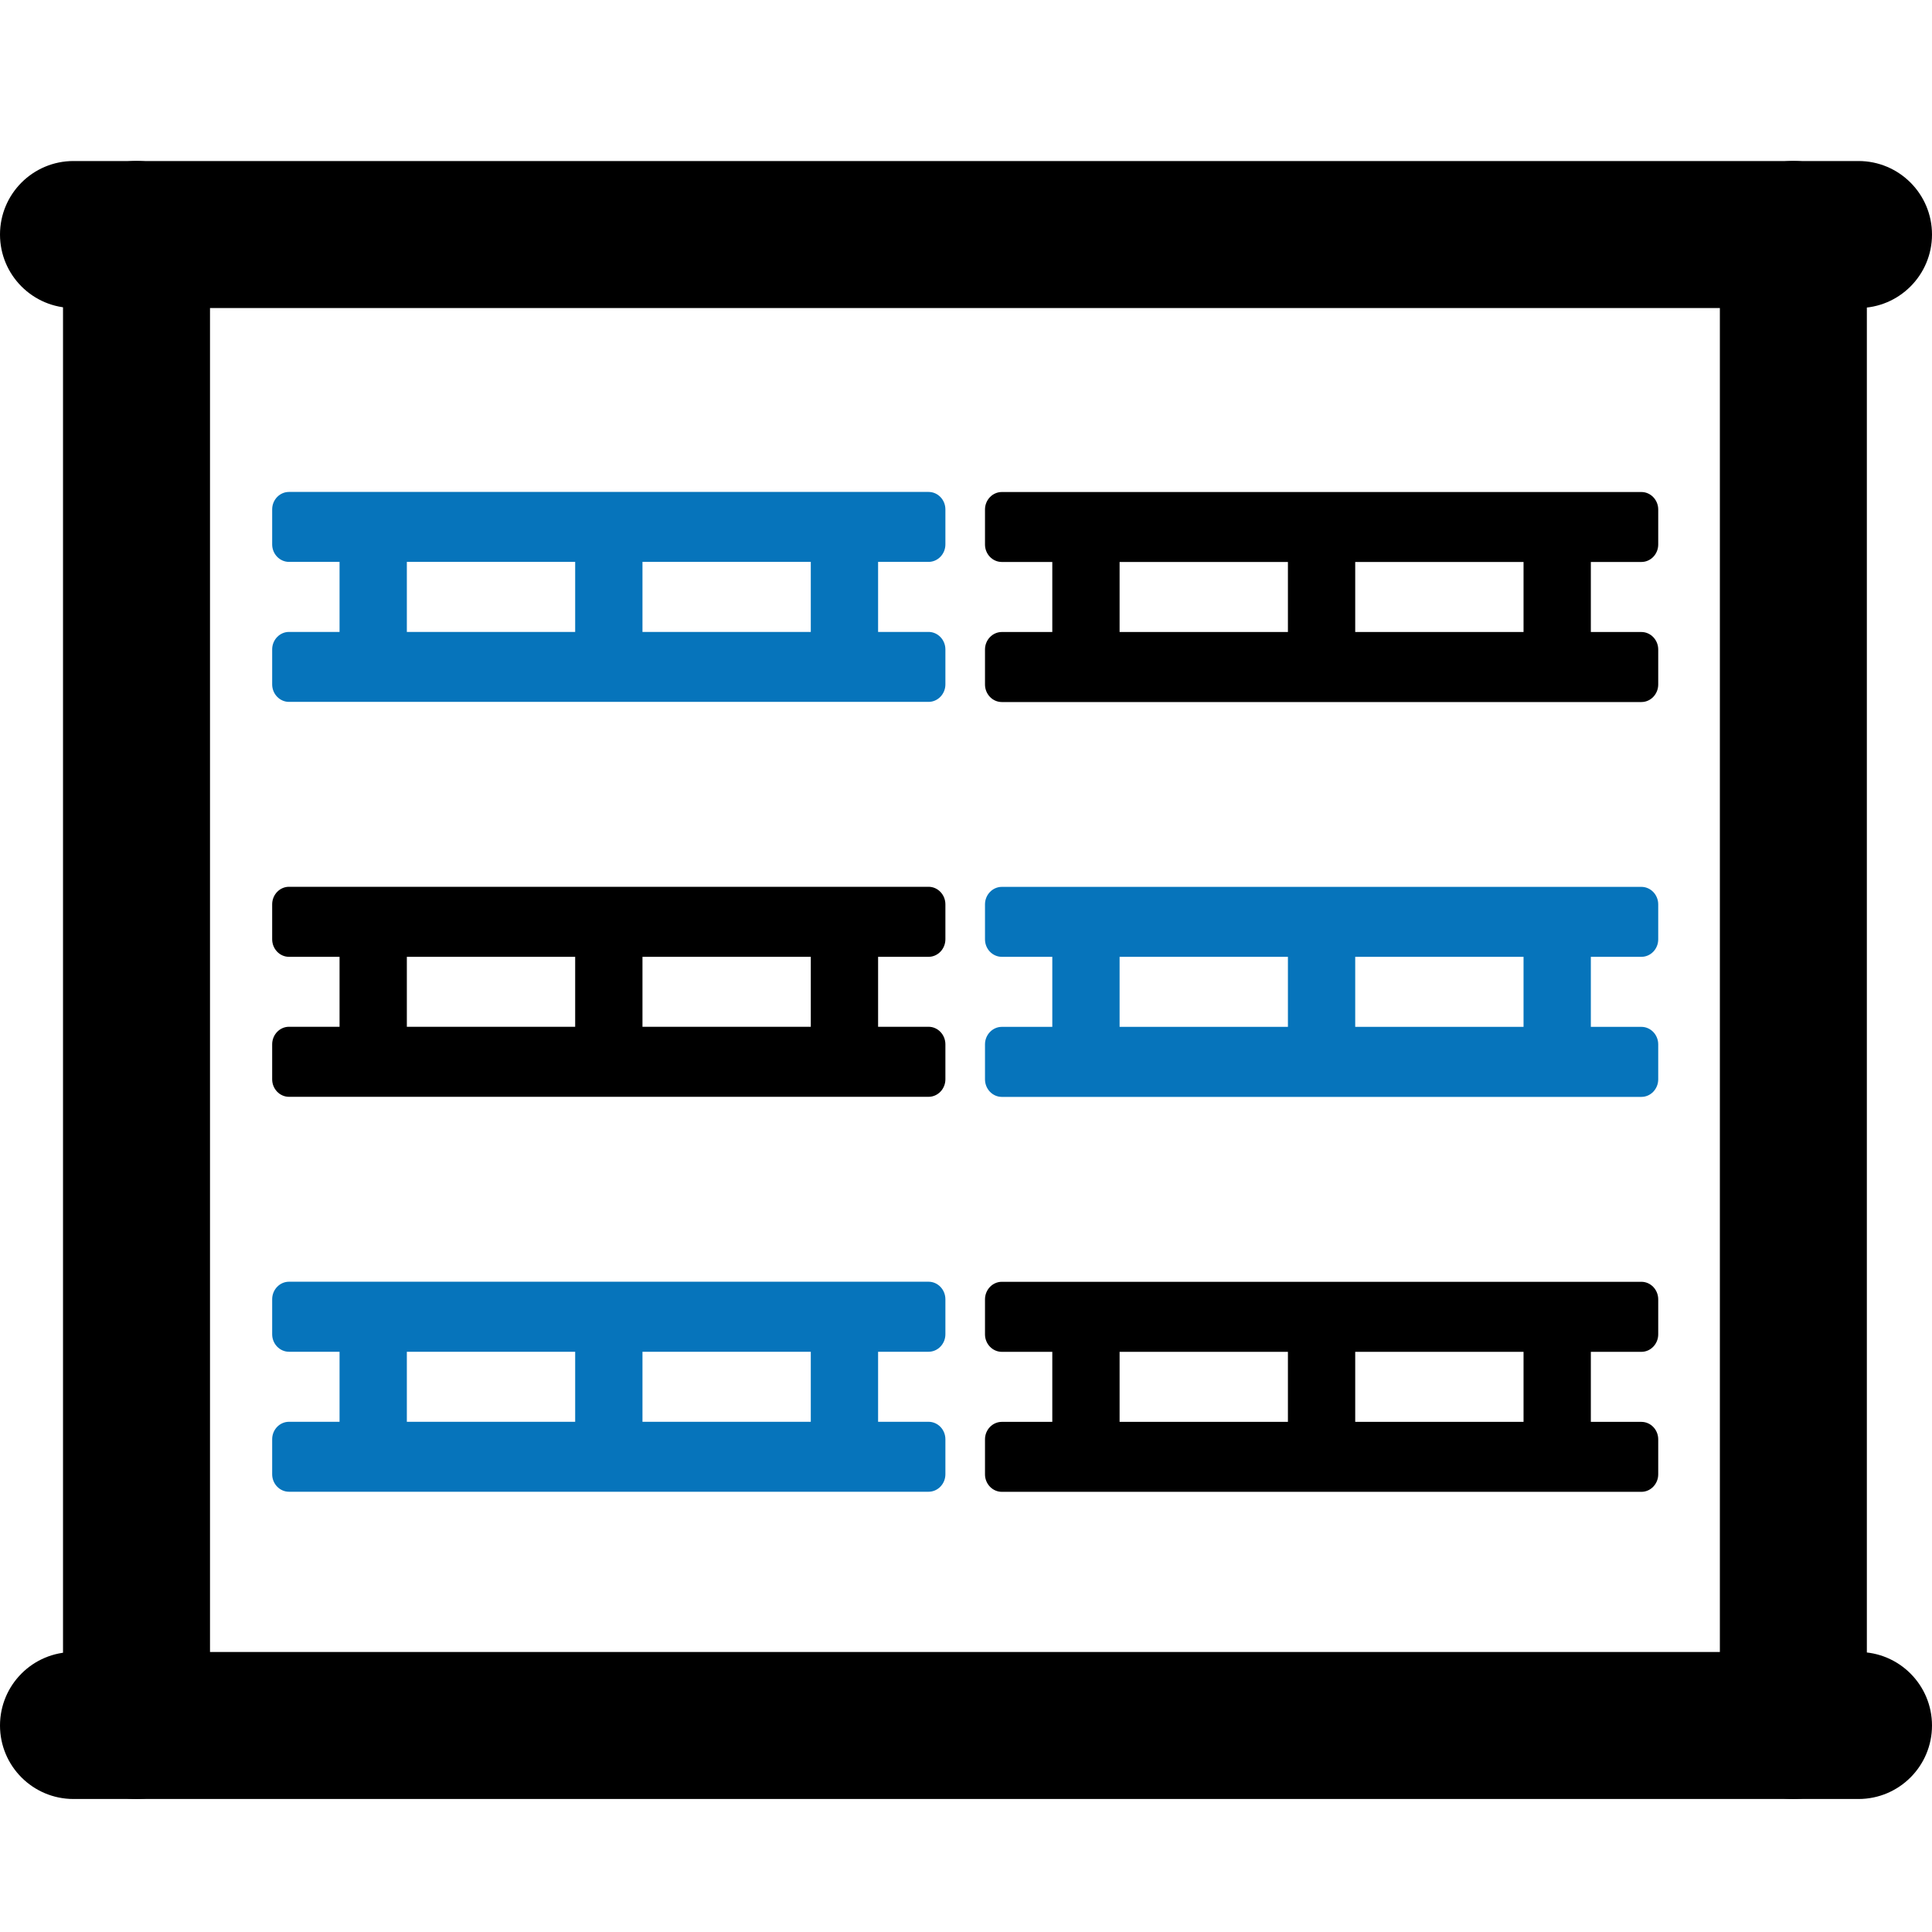
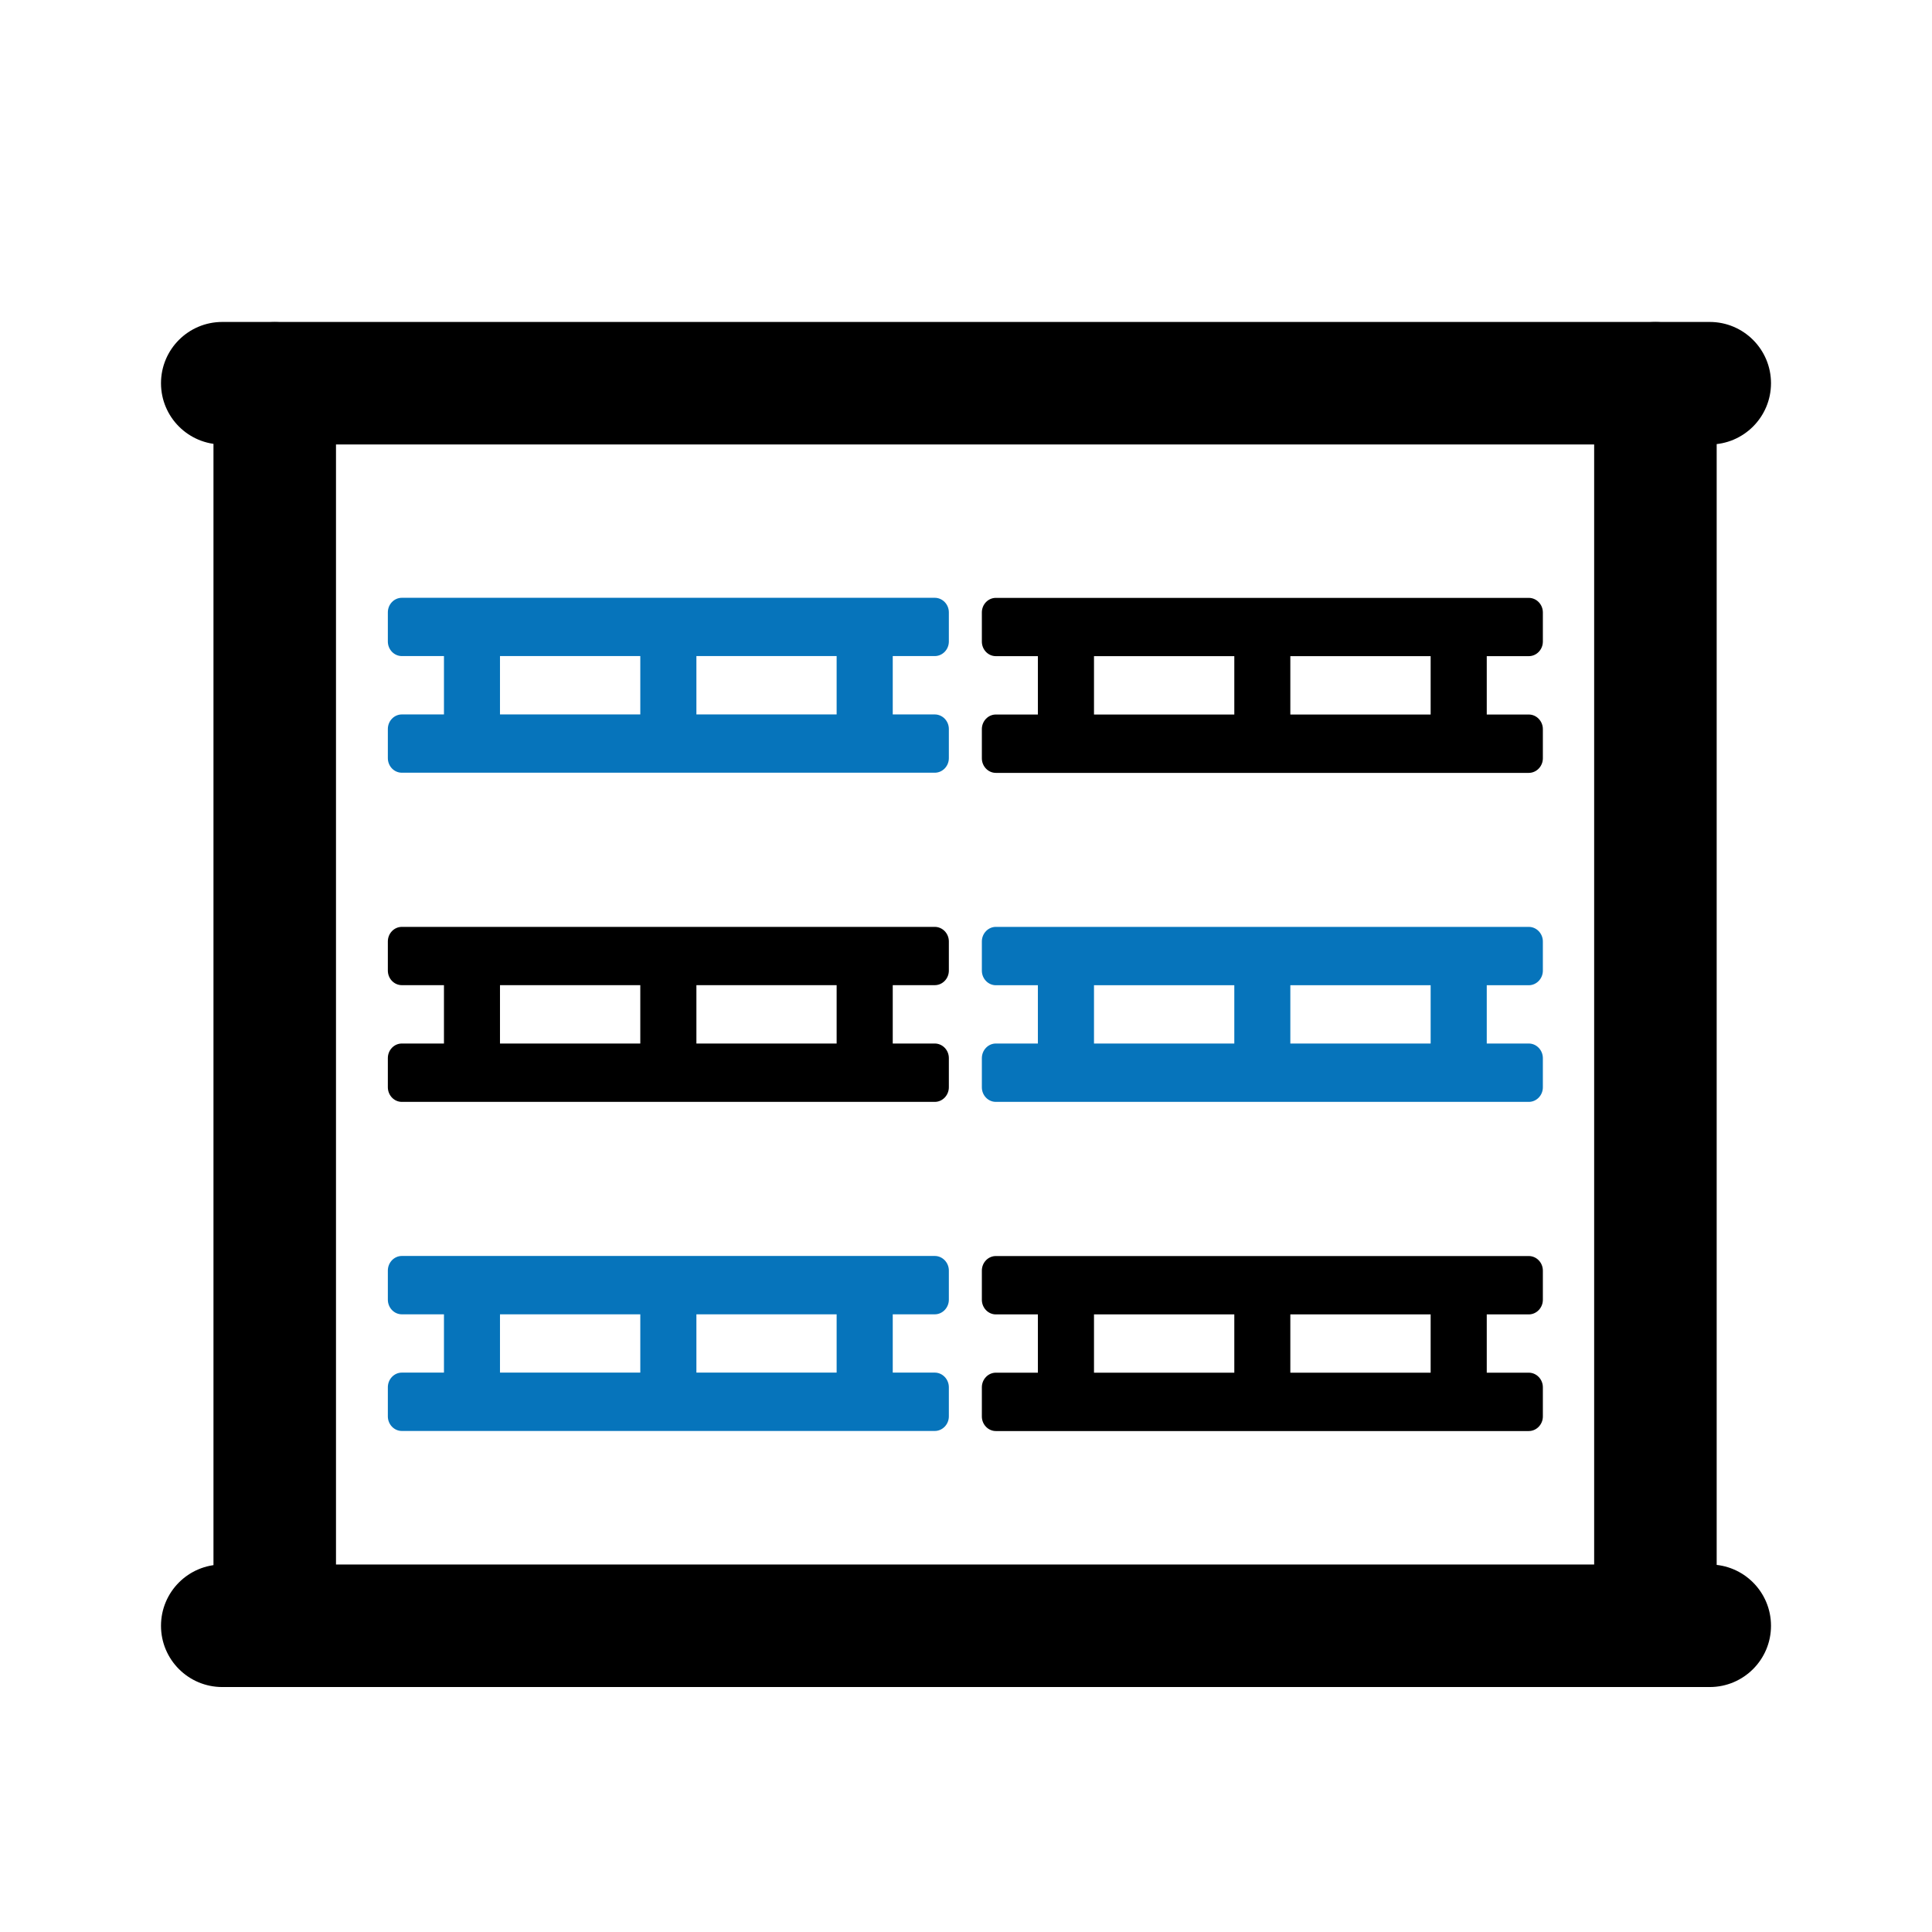
- <svg xmlns="http://www.w3.org/2000/svg" viewBox="0 0 24 24" fill="none">
-   <g id="PW">
-     <rect x="24" y="3.826" width="24" height="1.826" rx="0.913" transform="rotate(-180 24 3.82617)" fill="black" />
-     <rect x="24" y="22.348" width="24" height="1.826" rx="0.913" transform="rotate(-180 24 22.3479)" fill="black" />
-     <rect x="0.783" y="22.348" width="20.348" height="1.826" rx="0.913" transform="rotate(-90 0.782715 22.3479)" fill="black" />
-     <rect x="21.365" y="22.348" width="20.348" height="1.826" rx="0.913" transform="rotate(-90 21.3647 22.3479)" fill="black" />
-     <path d="M12.445 16.793C12.33 16.793 12.236 16.695 12.236 16.576V16.141C12.236 16.021 12.33 15.923 12.445 15.923H20.39C20.505 15.923 20.599 16.021 20.599 16.141V16.576C20.599 16.695 20.505 16.793 20.39 16.793H19.762V17.663H20.39C20.505 17.663 20.599 17.76 20.599 17.88V18.315C20.599 18.434 20.505 18.532 20.39 18.532H12.445C12.33 18.532 12.236 18.434 12.236 18.315V17.88C12.236 17.76 12.33 17.663 12.445 17.663H13.072V16.793H12.445ZM16.835 17.663H18.926V16.793H16.835V17.663ZM13.908 17.663H15.999V16.793H13.908V17.663Z" fill="black" />
-     <path d="M3.59 16.792C3.475 16.792 3.381 16.694 3.381 16.575V16.14C3.381 16.02 3.475 15.922 3.59 15.922H11.535C11.65 15.922 11.744 16.02 11.744 16.14V16.575C11.744 16.694 11.65 16.792 11.535 16.792H10.908V17.662H11.535C11.65 17.662 11.744 17.759 11.744 17.879V18.314C11.744 18.433 11.65 18.531 11.535 18.531H3.59C3.475 18.531 3.381 18.433 3.381 18.314V17.879C3.381 17.759 3.475 17.662 3.59 17.662H4.218V16.792H3.59ZM7.981 17.662H10.072V16.792H7.981V17.662ZM5.054 17.662H7.145V16.792H5.054V17.662Z" fill="#0674BB" />
-     <path d="M12.445 6.981C12.33 6.981 12.236 6.884 12.236 6.764V6.329C12.236 6.21 12.33 6.112 12.445 6.112H20.39C20.505 6.112 20.599 6.21 20.599 6.329V6.764C20.599 6.884 20.505 6.981 20.39 6.981H19.762V7.851H20.39C20.505 7.851 20.599 7.949 20.599 8.068V8.503C20.599 8.623 20.505 8.721 20.39 8.721H12.445C12.33 8.721 12.236 8.623 12.236 8.503V8.068C12.236 7.949 12.33 7.851 12.445 7.851H13.072V6.981H12.445ZM16.835 7.851H18.926V6.981H16.835V7.851ZM13.908 7.851H15.999V6.981H13.908V7.851Z" fill="black" />
-     <path d="M3.59 6.98C3.475 6.98 3.381 6.882 3.381 6.763V6.328C3.381 6.208 3.475 6.111 3.59 6.111H11.535C11.65 6.111 11.744 6.208 11.744 6.328V6.763C11.744 6.882 11.65 6.98 11.535 6.98H10.908V7.85H11.535C11.65 7.85 11.744 7.948 11.744 8.067V8.502C11.744 8.621 11.65 8.719 11.535 8.719H3.59C3.475 8.719 3.381 8.621 3.381 8.502V8.067C3.381 7.948 3.475 7.85 3.59 7.85H4.218V6.98H3.59ZM7.981 7.85H10.072V6.98H7.981V7.85ZM5.054 7.85H7.145V6.98H5.054V7.85Z" fill="#0674BB" />
-     <path d="M12.445 11.886C12.33 11.886 12.236 11.789 12.236 11.669V11.234C12.236 11.115 12.33 11.017 12.445 11.017H20.39C20.505 11.017 20.599 11.115 20.599 11.234V11.669C20.599 11.789 20.505 11.886 20.39 11.886H19.762V12.756H20.39C20.505 12.756 20.599 12.854 20.599 12.973V13.408C20.599 13.528 20.505 13.626 20.39 13.626H12.445C12.33 13.626 12.236 13.528 12.236 13.408V12.973C12.236 12.854 12.33 12.756 12.445 12.756H13.072V11.886H12.445ZM16.835 12.756H18.926V11.886H16.835V12.756ZM13.908 12.756H15.999V11.886H13.908V12.756Z" fill="#0674BB" />
-     <path d="M3.59 11.886C3.475 11.886 3.381 11.788 3.381 11.668V11.234C3.381 11.114 3.475 11.016 3.59 11.016H11.535C11.65 11.016 11.744 11.114 11.744 11.234V11.668C11.744 11.788 11.65 11.886 11.535 11.886H10.908V12.755H11.535C11.65 12.755 11.744 12.853 11.744 12.973V13.408C11.744 13.527 11.65 13.625 11.535 13.625H3.59C3.475 13.625 3.381 13.527 3.381 13.408V12.973C3.381 12.853 3.475 12.755 3.59 12.755H4.218V11.886H3.59ZM7.981 12.755H10.072V11.886H7.981V12.755ZM5.054 12.755H7.145V11.886H5.054V12.755Z" fill="black" />
-   </g>
+ <svg xmlns="http://www.w3.org/2000/svg" width="24" height="24" viewBox="0 0 24 24" fill="none">
+   <rect x="22" y="5.522" width="20" height="1.522" rx="0.761" transform="rotate(-180 22 5.52173)" fill="black" />
+   <rect x="22" y="20.956" width="20" height="1.522" rx="0.761" transform="rotate(-180 22 20.9565)" fill="black" />
+   <rect x="2.652" y="20.956" width="16.956" height="1.522" rx="0.761" transform="rotate(-90 2.65234 20.9565)" fill="black" />
+   <rect x="19.804" y="20.956" width="16.956" height="1.522" rx="0.761" transform="rotate(-90 19.8037 20.9565)" fill="black" />
+   <path d="M12.371 16.328C12.275 16.328 12.197 16.246 12.197 16.146V15.784C12.197 15.684 12.275 15.603 12.371 15.603H18.991C19.087 15.603 19.166 15.684 19.166 15.784V16.146C19.166 16.246 19.087 16.328 18.991 16.328H18.469V17.052H18.991C19.087 17.052 19.166 17.134 19.166 17.233V17.596C19.166 17.695 19.087 17.777 18.991 17.777H12.371C12.275 17.777 12.197 17.695 12.197 17.596V17.233C12.197 17.134 12.275 17.052 12.371 17.052H12.893V16.328H12.371ZM16.029 17.052H17.772V16.328H16.029V17.052ZM13.59 17.052H15.333V16.328H13.59V17.052Z" fill="black" />
+   <path d="M4.992 16.327C4.896 16.327 4.818 16.245 4.818 16.145V15.783C4.818 15.684 4.896 15.602 4.992 15.602H11.612C11.708 15.602 11.787 15.684 11.787 15.783V16.145C11.787 16.245 11.708 16.327 11.612 16.327H11.09V17.051H11.612C11.708 17.051 11.787 17.133 11.787 17.233V17.595C11.787 17.694 11.708 17.776 11.612 17.776H4.992C4.896 17.776 4.818 17.694 4.818 17.595V17.233C4.818 17.133 4.896 17.051 4.992 17.051H5.515V16.327H4.992ZM8.651 17.051H10.393V16.327H8.651V17.051ZM6.211 17.051H7.954V16.327H6.211V17.051Z" fill="#0674BB" />
+   <path d="M12.371 8.151C12.275 8.151 12.197 8.07 12.197 7.97V7.608C12.197 7.508 12.275 7.427 12.371 7.427H18.991C19.087 7.427 19.166 7.508 19.166 7.608V7.97C19.166 8.07 19.087 8.151 18.991 8.151H18.469V8.876H18.991C19.087 8.876 19.166 8.958 19.166 9.057V9.42C19.166 9.519 19.087 9.601 18.991 9.601H12.371C12.275 9.601 12.197 9.519 12.197 9.42V9.057C12.197 8.958 12.275 8.876 12.371 8.876H12.893V8.151H12.371ZM16.029 8.876H17.772V8.151H16.029V8.876ZM13.59 8.876H15.333V8.151H13.59V8.876Z" fill="black" />
+   <path d="M4.992 8.15C4.896 8.15 4.818 8.069 4.818 7.969V7.607C4.818 7.507 4.896 7.426 4.992 7.426H11.612C11.708 7.426 11.787 7.507 11.787 7.607V7.969C11.787 8.069 11.708 8.15 11.612 8.15H11.09V8.875H11.612C11.708 8.875 11.787 8.956 11.787 9.056V9.418C11.787 9.518 11.708 9.599 11.612 9.599H4.992C4.896 9.599 4.818 9.518 4.818 9.418V9.056C4.818 8.956 4.896 8.875 4.992 8.875H5.515V8.15H4.992ZM8.651 8.875H10.393V8.15H8.651V8.875ZM6.211 8.875H7.954V8.15H6.211V8.875Z" fill="#0674BB" />
+   <path d="M12.371 12.239C12.275 12.239 12.197 12.157 12.197 12.058V11.695C12.197 11.596 12.275 11.514 12.371 11.514H18.991C19.087 11.514 19.166 11.596 19.166 11.695V12.058C19.166 12.157 19.087 12.239 18.991 12.239H18.469V12.963H18.991C19.087 12.963 19.166 13.045 19.166 13.145V13.507C19.166 13.607 19.087 13.688 18.991 13.688H12.371C12.275 13.688 12.197 13.607 12.197 13.507V13.145C12.197 13.045 12.275 12.963 12.371 12.963H12.893V12.239H12.371ZM16.029 12.963H17.772V12.239H16.029V12.963ZM13.59 12.963H15.333V12.239H13.59V12.963Z" fill="#0674BB" />
+   <path d="M4.992 12.238C4.896 12.238 4.818 12.157 4.818 12.057V11.695C4.818 11.595 4.896 11.514 4.992 11.514H11.612C11.708 11.514 11.787 11.595 11.787 11.695V12.057C11.787 12.157 11.708 12.238 11.612 12.238H11.09V12.963H11.612C11.708 12.963 11.787 13.044 11.787 13.144V13.506C11.787 13.606 11.708 13.688 11.612 13.688H4.992C4.896 13.688 4.818 13.606 4.818 13.506V13.144C4.818 13.044 4.896 12.963 4.992 12.963H5.515V12.238H4.992ZM8.651 12.963H10.393V12.238H8.651V12.963ZM6.211 12.963H7.954V12.238H6.211V12.963Z" fill="black" />
</svg>
